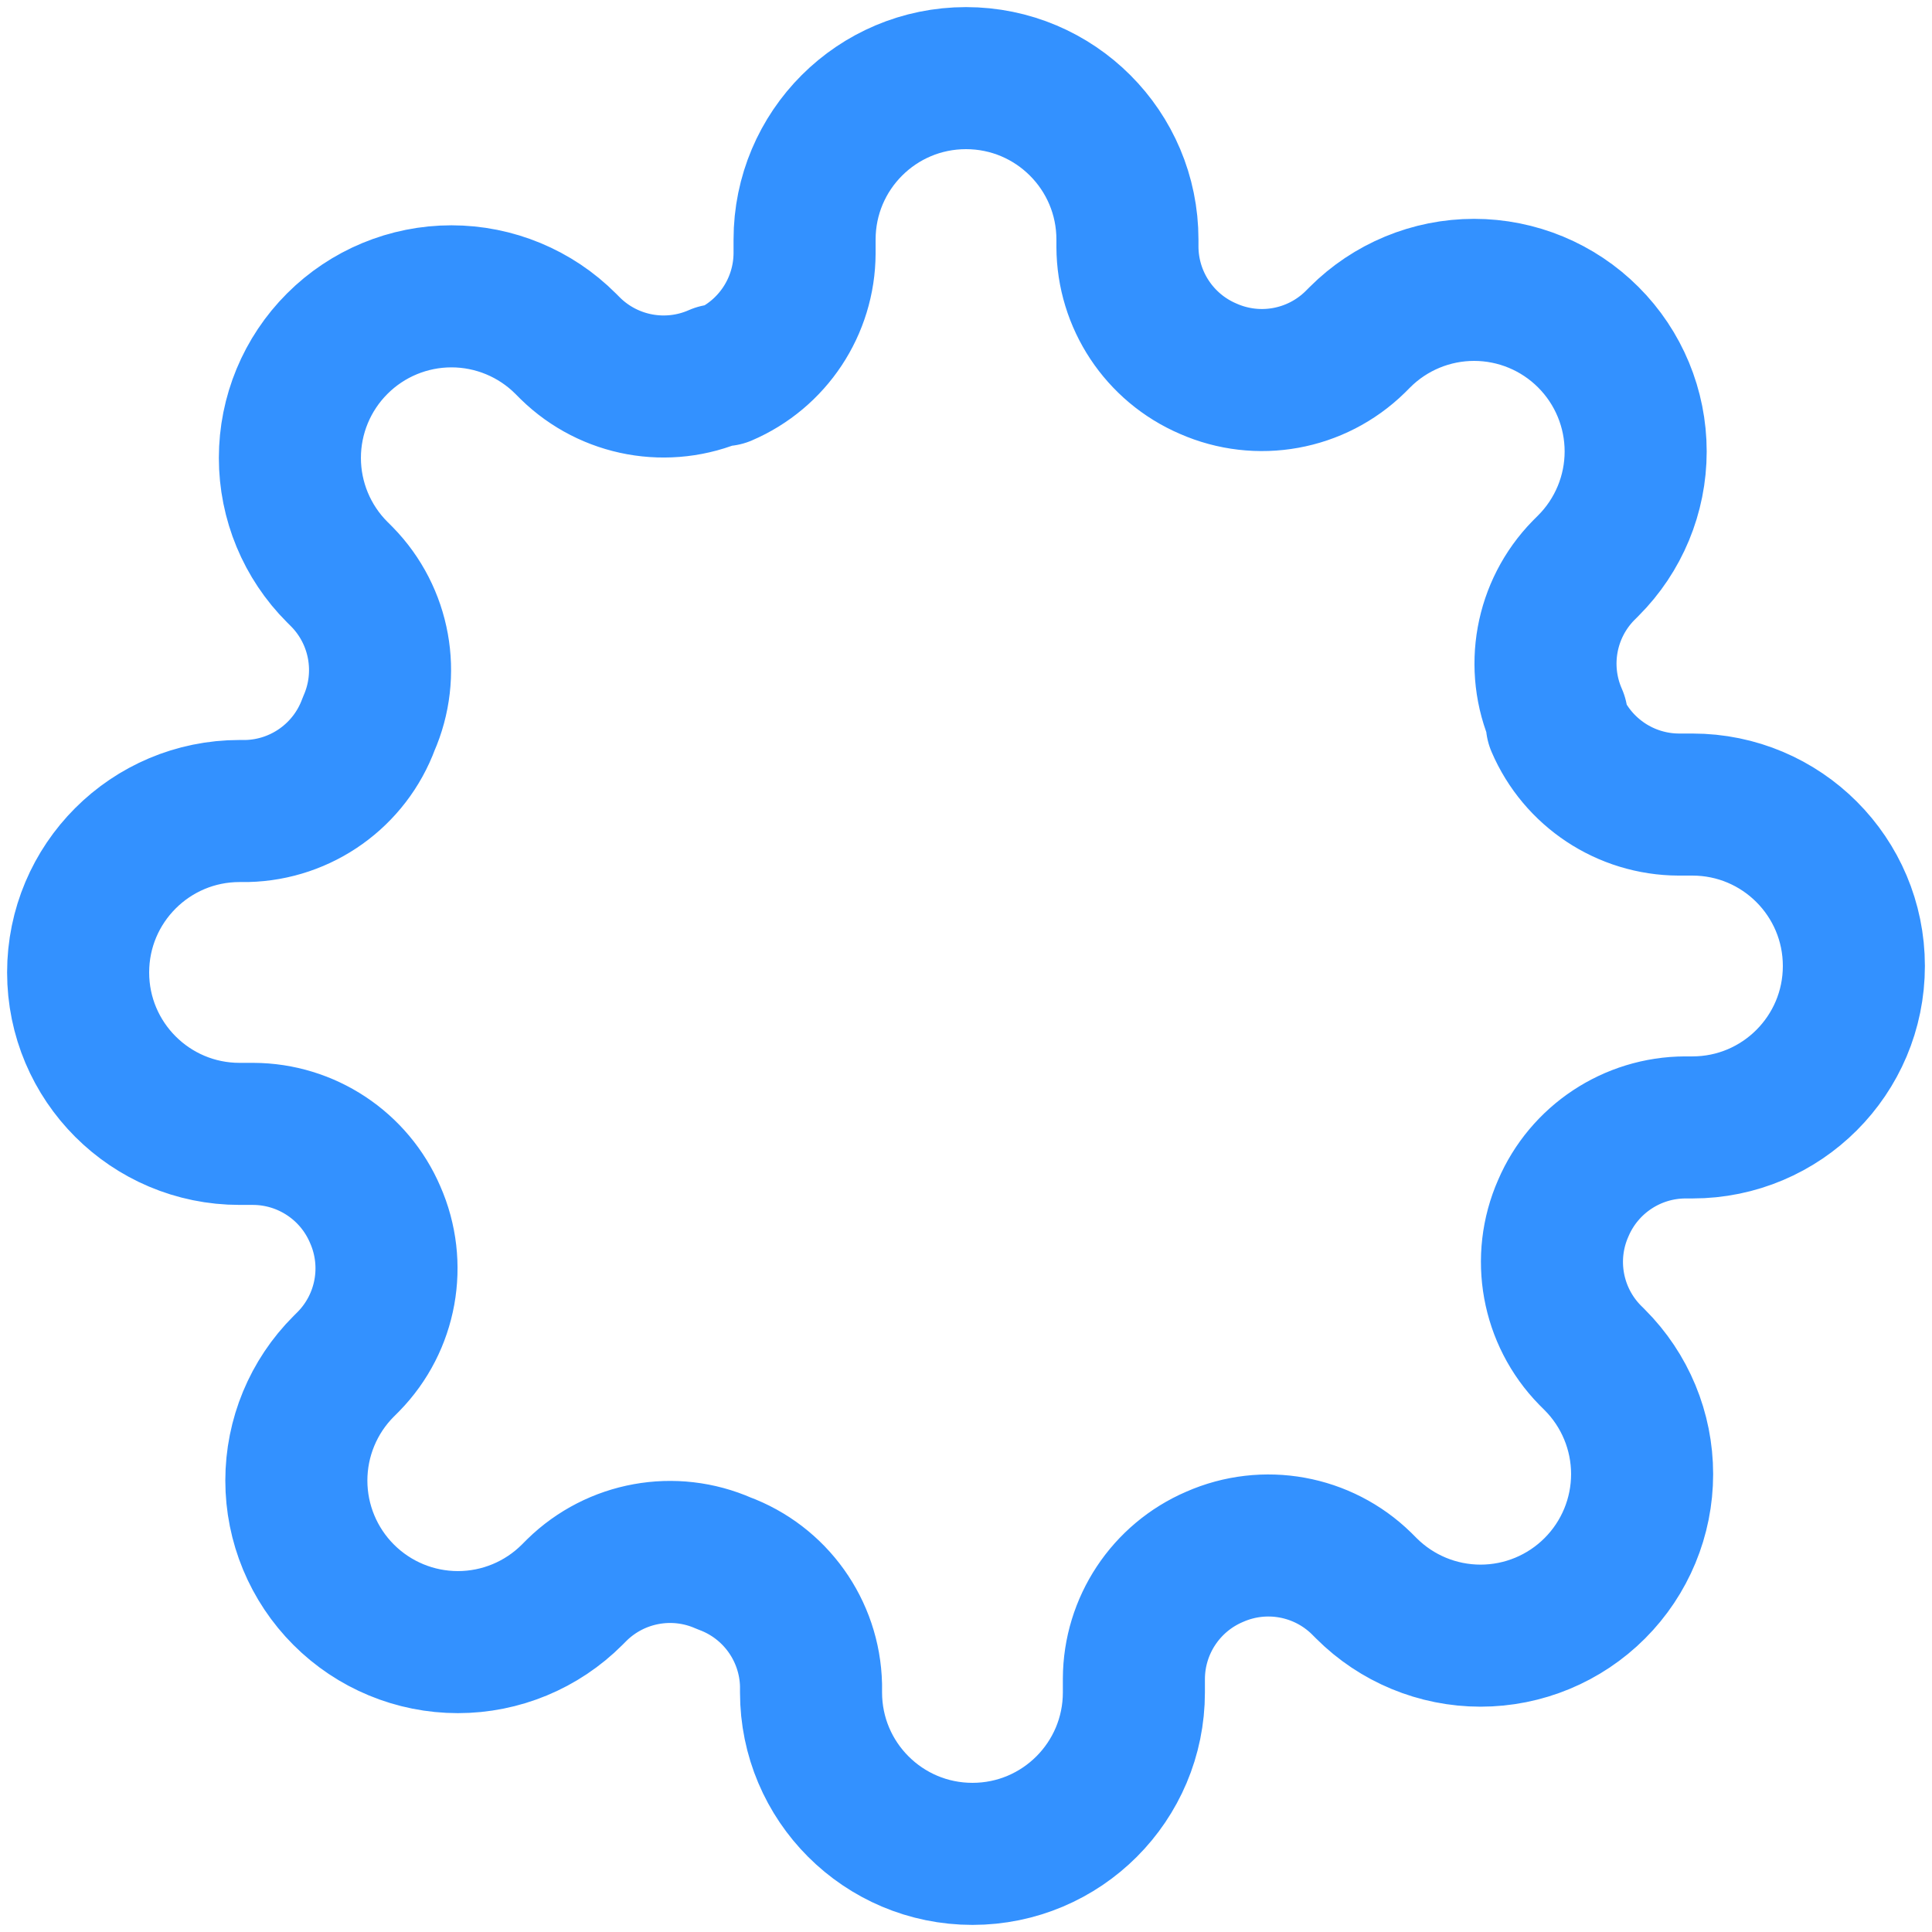
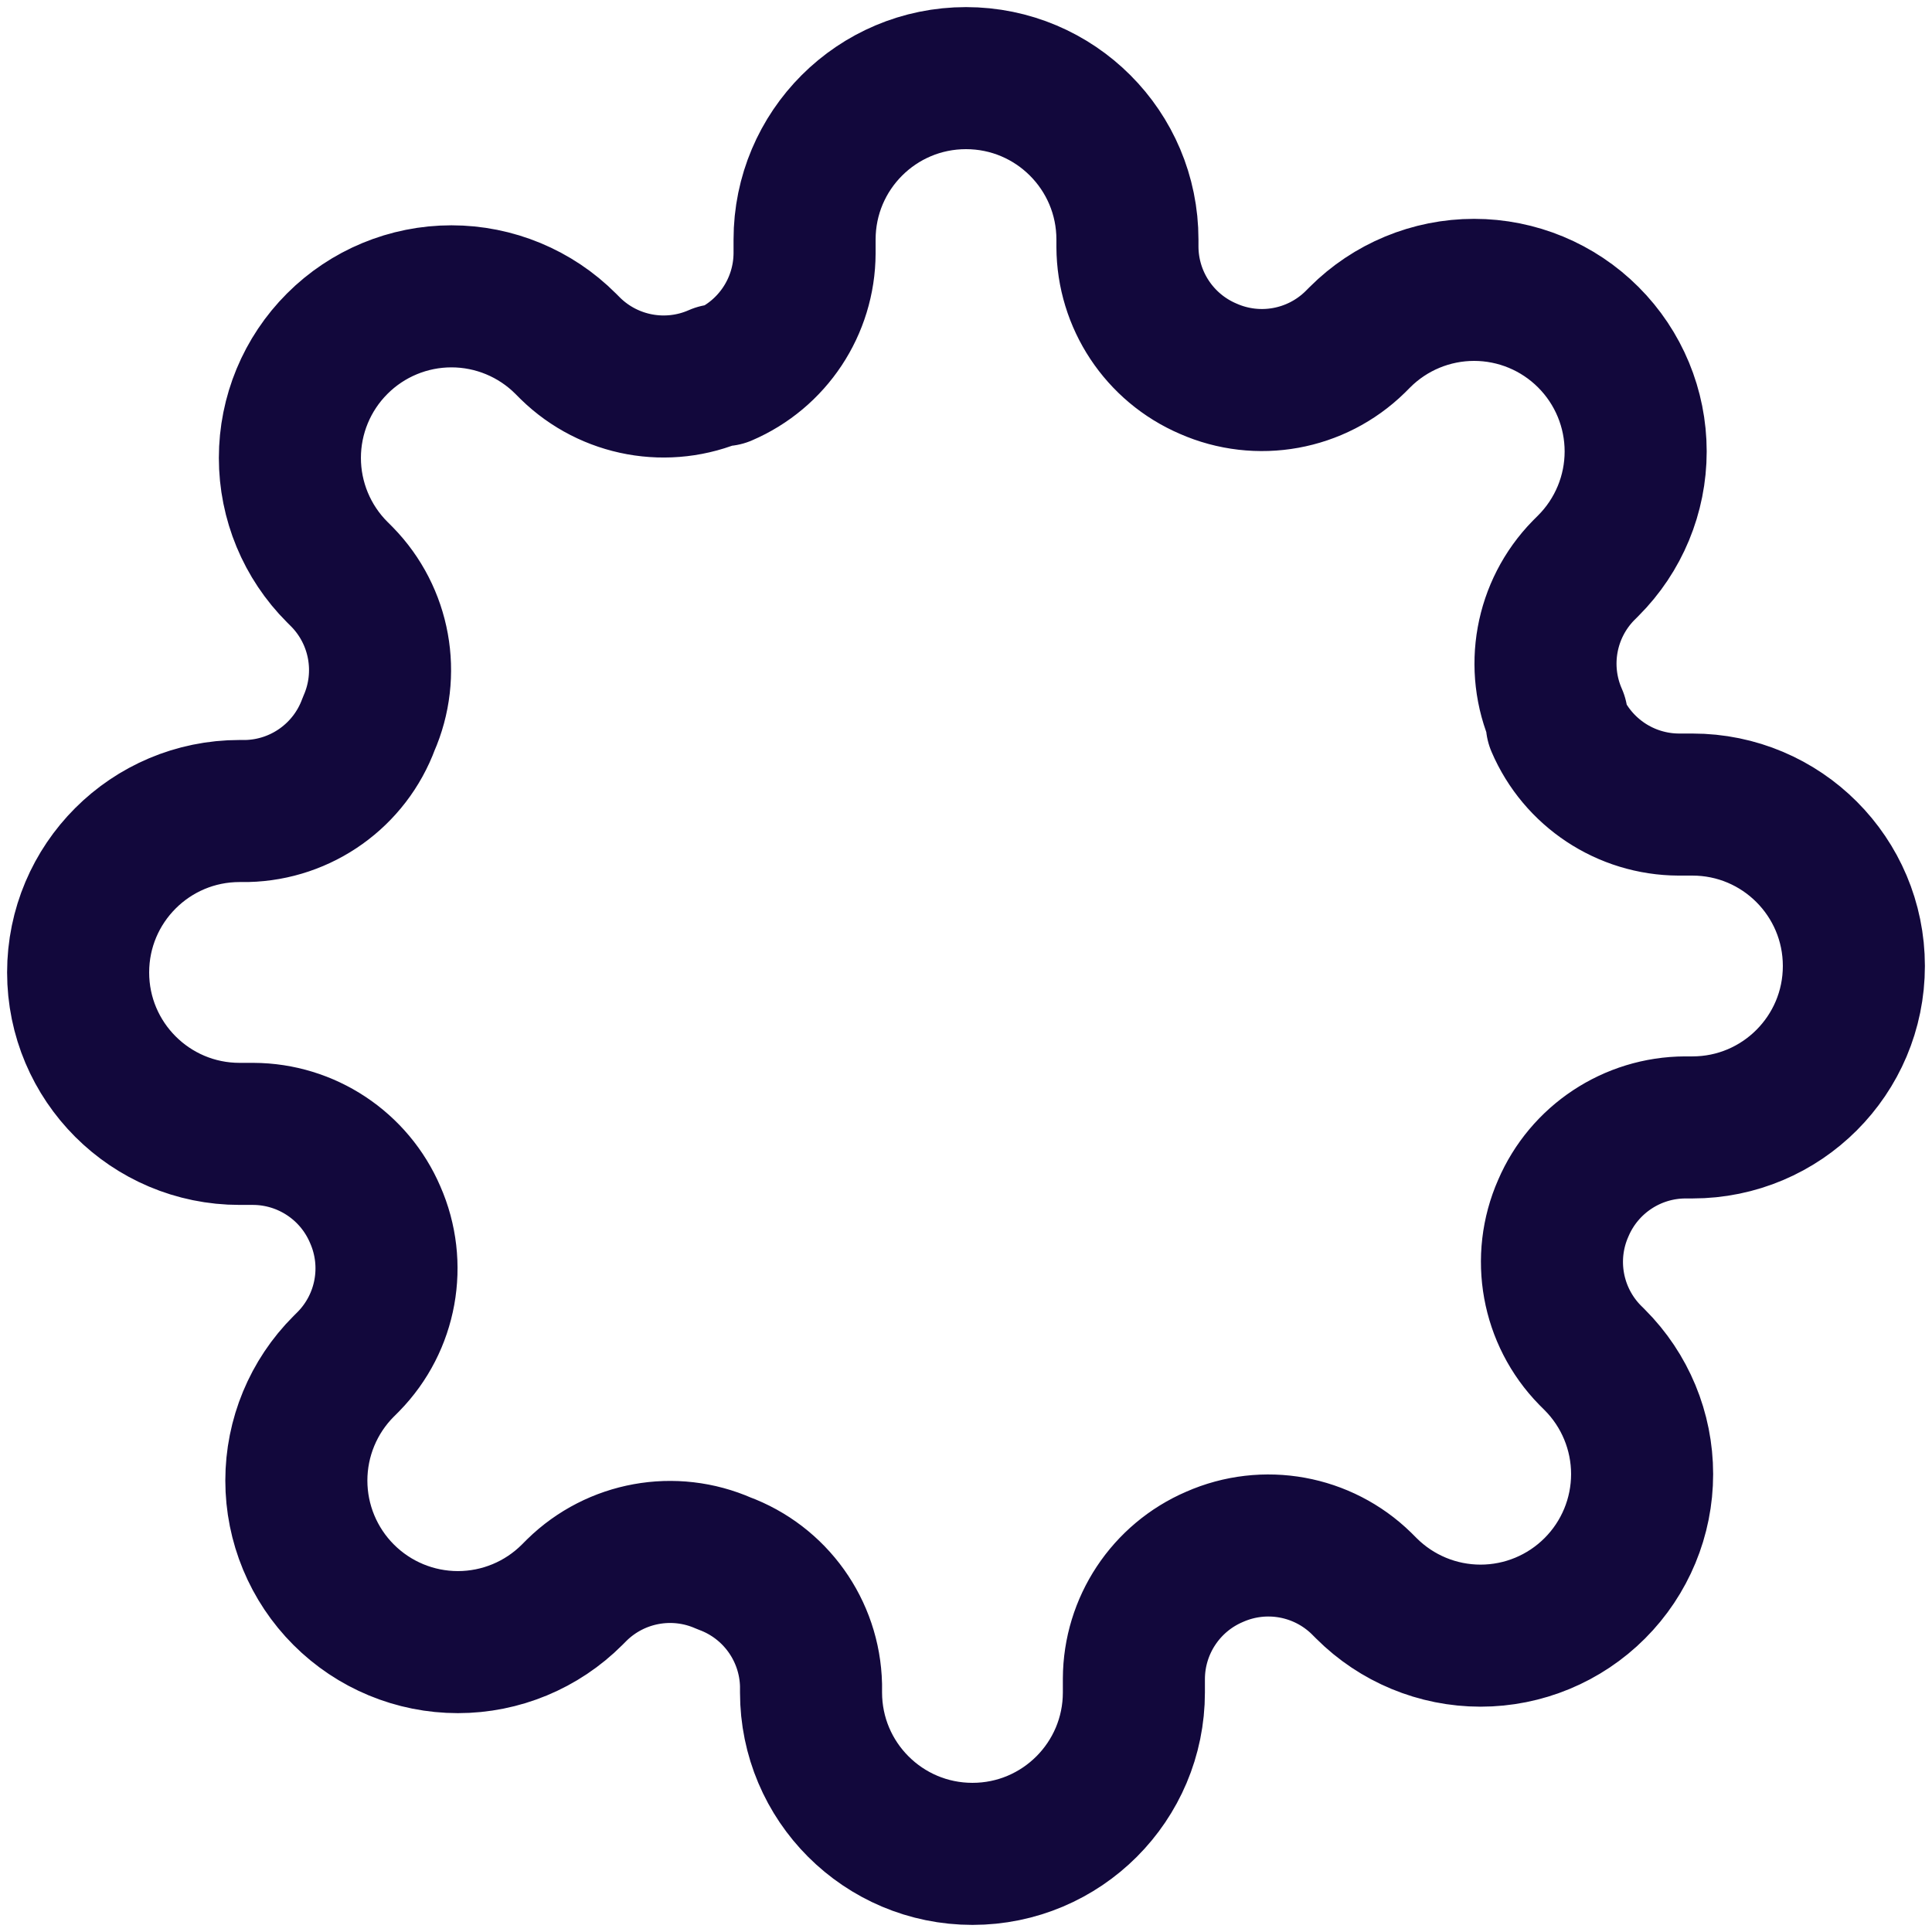
<svg xmlns="http://www.w3.org/2000/svg" width="136" height="136" viewBox="0 0 136 136" fill="none">
-   <path fill-rule="evenodd" clip-rule="evenodd" d="M110.046 85.045C108.498 88.551 109.241 92.646 111.921 95.386L112.262 95.727C114.395 97.858 115.594 100.751 115.594 103.767C115.594 106.783 114.395 109.675 112.262 111.806C110.13 113.94 107.238 115.139 104.222 115.139C101.206 115.139 98.314 113.94 96.182 111.806L95.841 111.465C93.102 108.786 89.006 108.043 85.5 109.59C82.066 111.062 79.833 114.433 79.818 118.17V119.136C79.818 125.412 74.731 130.5 68.455 130.5C62.179 130.5 57.091 125.412 57.091 119.136V118.625C57.001 114.776 54.568 111.374 50.955 110.045C47.449 108.498 43.354 109.24 40.614 111.92L40.273 112.261C38.142 114.395 35.249 115.594 32.233 115.594C29.217 115.594 26.325 114.395 24.193 112.261C22.06 110.129 20.861 107.237 20.861 104.221C20.861 101.205 22.06 98.313 24.193 96.181L24.534 95.84C27.214 93.101 27.957 89.006 26.409 85.499C24.937 82.065 21.566 79.833 17.83 79.818H16.864C10.588 79.818 5.5 74.73 5.5 68.454C5.5 62.178 10.588 57.09 16.864 57.09H17.375C21.224 57 24.626 54.567 25.955 50.954C27.502 47.448 26.76 43.353 24.08 40.613L23.739 40.272C21.605 38.141 20.406 35.248 20.406 32.233C20.406 29.216 21.605 26.324 23.739 24.193C25.87 22.059 28.763 20.86 31.779 20.86C34.795 20.86 37.687 22.059 39.818 24.193L40.159 24.534C42.899 27.213 46.994 27.956 50.5 26.409H50.955C54.389 24.937 56.622 21.566 56.637 17.829V16.863C56.637 10.587 61.724 5.5 68 5.5C74.276 5.5 79.364 10.587 79.364 16.863V17.375C79.379 21.111 81.611 24.482 85.046 25.954C88.552 27.502 92.647 26.759 95.387 24.079L95.728 23.738C97.859 21.604 100.751 20.405 103.767 20.405C106.783 20.405 109.676 21.604 111.807 23.738C113.941 25.87 115.14 28.762 115.14 31.778C115.14 34.794 113.941 37.686 111.807 39.818L111.466 40.159C108.786 42.898 108.044 46.993 109.591 50.499V50.954C111.063 54.389 114.434 56.621 118.171 56.636H119.137C125.413 56.636 130.5 61.724 130.5 67.999C130.5 74.275 125.413 79.363 119.137 79.363H118.625C114.889 79.378 111.518 81.611 110.046 85.045Z" stroke="#3391FF" stroke-width="10" stroke-linecap="round" stroke-linejoin="round" />
+   <path fill-rule="evenodd" clip-rule="evenodd" d="M110.046 85.045C108.498 88.551 109.241 92.646 111.921 95.386L112.262 95.727C114.395 97.858 115.594 100.751 115.594 103.767C115.594 106.783 114.395 109.675 112.262 111.806C110.13 113.94 107.238 115.139 104.222 115.139C101.206 115.139 98.314 113.94 96.182 111.806L95.841 111.465C93.102 108.786 89.006 108.043 85.5 109.59C82.066 111.062 79.833 114.433 79.818 118.17V119.136C79.818 125.412 74.731 130.5 68.455 130.5C62.179 130.5 57.091 125.412 57.091 119.136V118.625C57.001 114.776 54.568 111.374 50.955 110.045C47.449 108.498 43.354 109.24 40.614 111.92L40.273 112.261C38.142 114.395 35.249 115.594 32.233 115.594C29.217 115.594 26.325 114.395 24.193 112.261C22.06 110.129 20.861 107.237 20.861 104.221C20.861 101.205 22.06 98.313 24.193 96.181L24.534 95.84C27.214 93.101 27.957 89.006 26.409 85.499C24.937 82.065 21.566 79.833 17.83 79.818H16.864C10.588 79.818 5.5 74.73 5.5 68.454C5.5 62.178 10.588 57.09 16.864 57.09H17.375C21.224 57 24.626 54.567 25.955 50.954C27.502 47.448 26.76 43.353 24.08 40.613L23.739 40.272C21.605 38.141 20.406 35.248 20.406 32.233C20.406 29.216 21.605 26.324 23.739 24.193C25.87 22.059 28.763 20.86 31.779 20.86C34.795 20.86 37.687 22.059 39.818 24.193L40.159 24.534C42.899 27.213 46.994 27.956 50.5 26.409H50.955C54.389 24.937 56.622 21.566 56.637 17.829V16.863C56.637 10.587 61.724 5.5 68 5.5C74.276 5.5 79.364 10.587 79.364 16.863V17.375C79.379 21.111 81.611 24.482 85.046 25.954C88.552 27.502 92.647 26.759 95.387 24.079L95.728 23.738C97.859 21.604 100.751 20.405 103.767 20.405C106.783 20.405 109.676 21.604 111.807 23.738C113.941 25.87 115.14 28.762 115.14 31.778C115.14 34.794 113.941 37.686 111.807 39.818L111.466 40.159C108.786 42.898 108.044 46.993 109.591 50.499V50.954C111.063 54.389 114.434 56.621 118.171 56.636H119.137C125.413 56.636 130.5 61.724 130.5 67.999C130.5 74.275 125.413 79.363 119.137 79.363H118.625C114.889 79.378 111.518 81.611 110.046 85.045Z" stroke="#12083C" stroke-width="10" stroke-linecap="round" stroke-linejoin="round" />
</svg>
